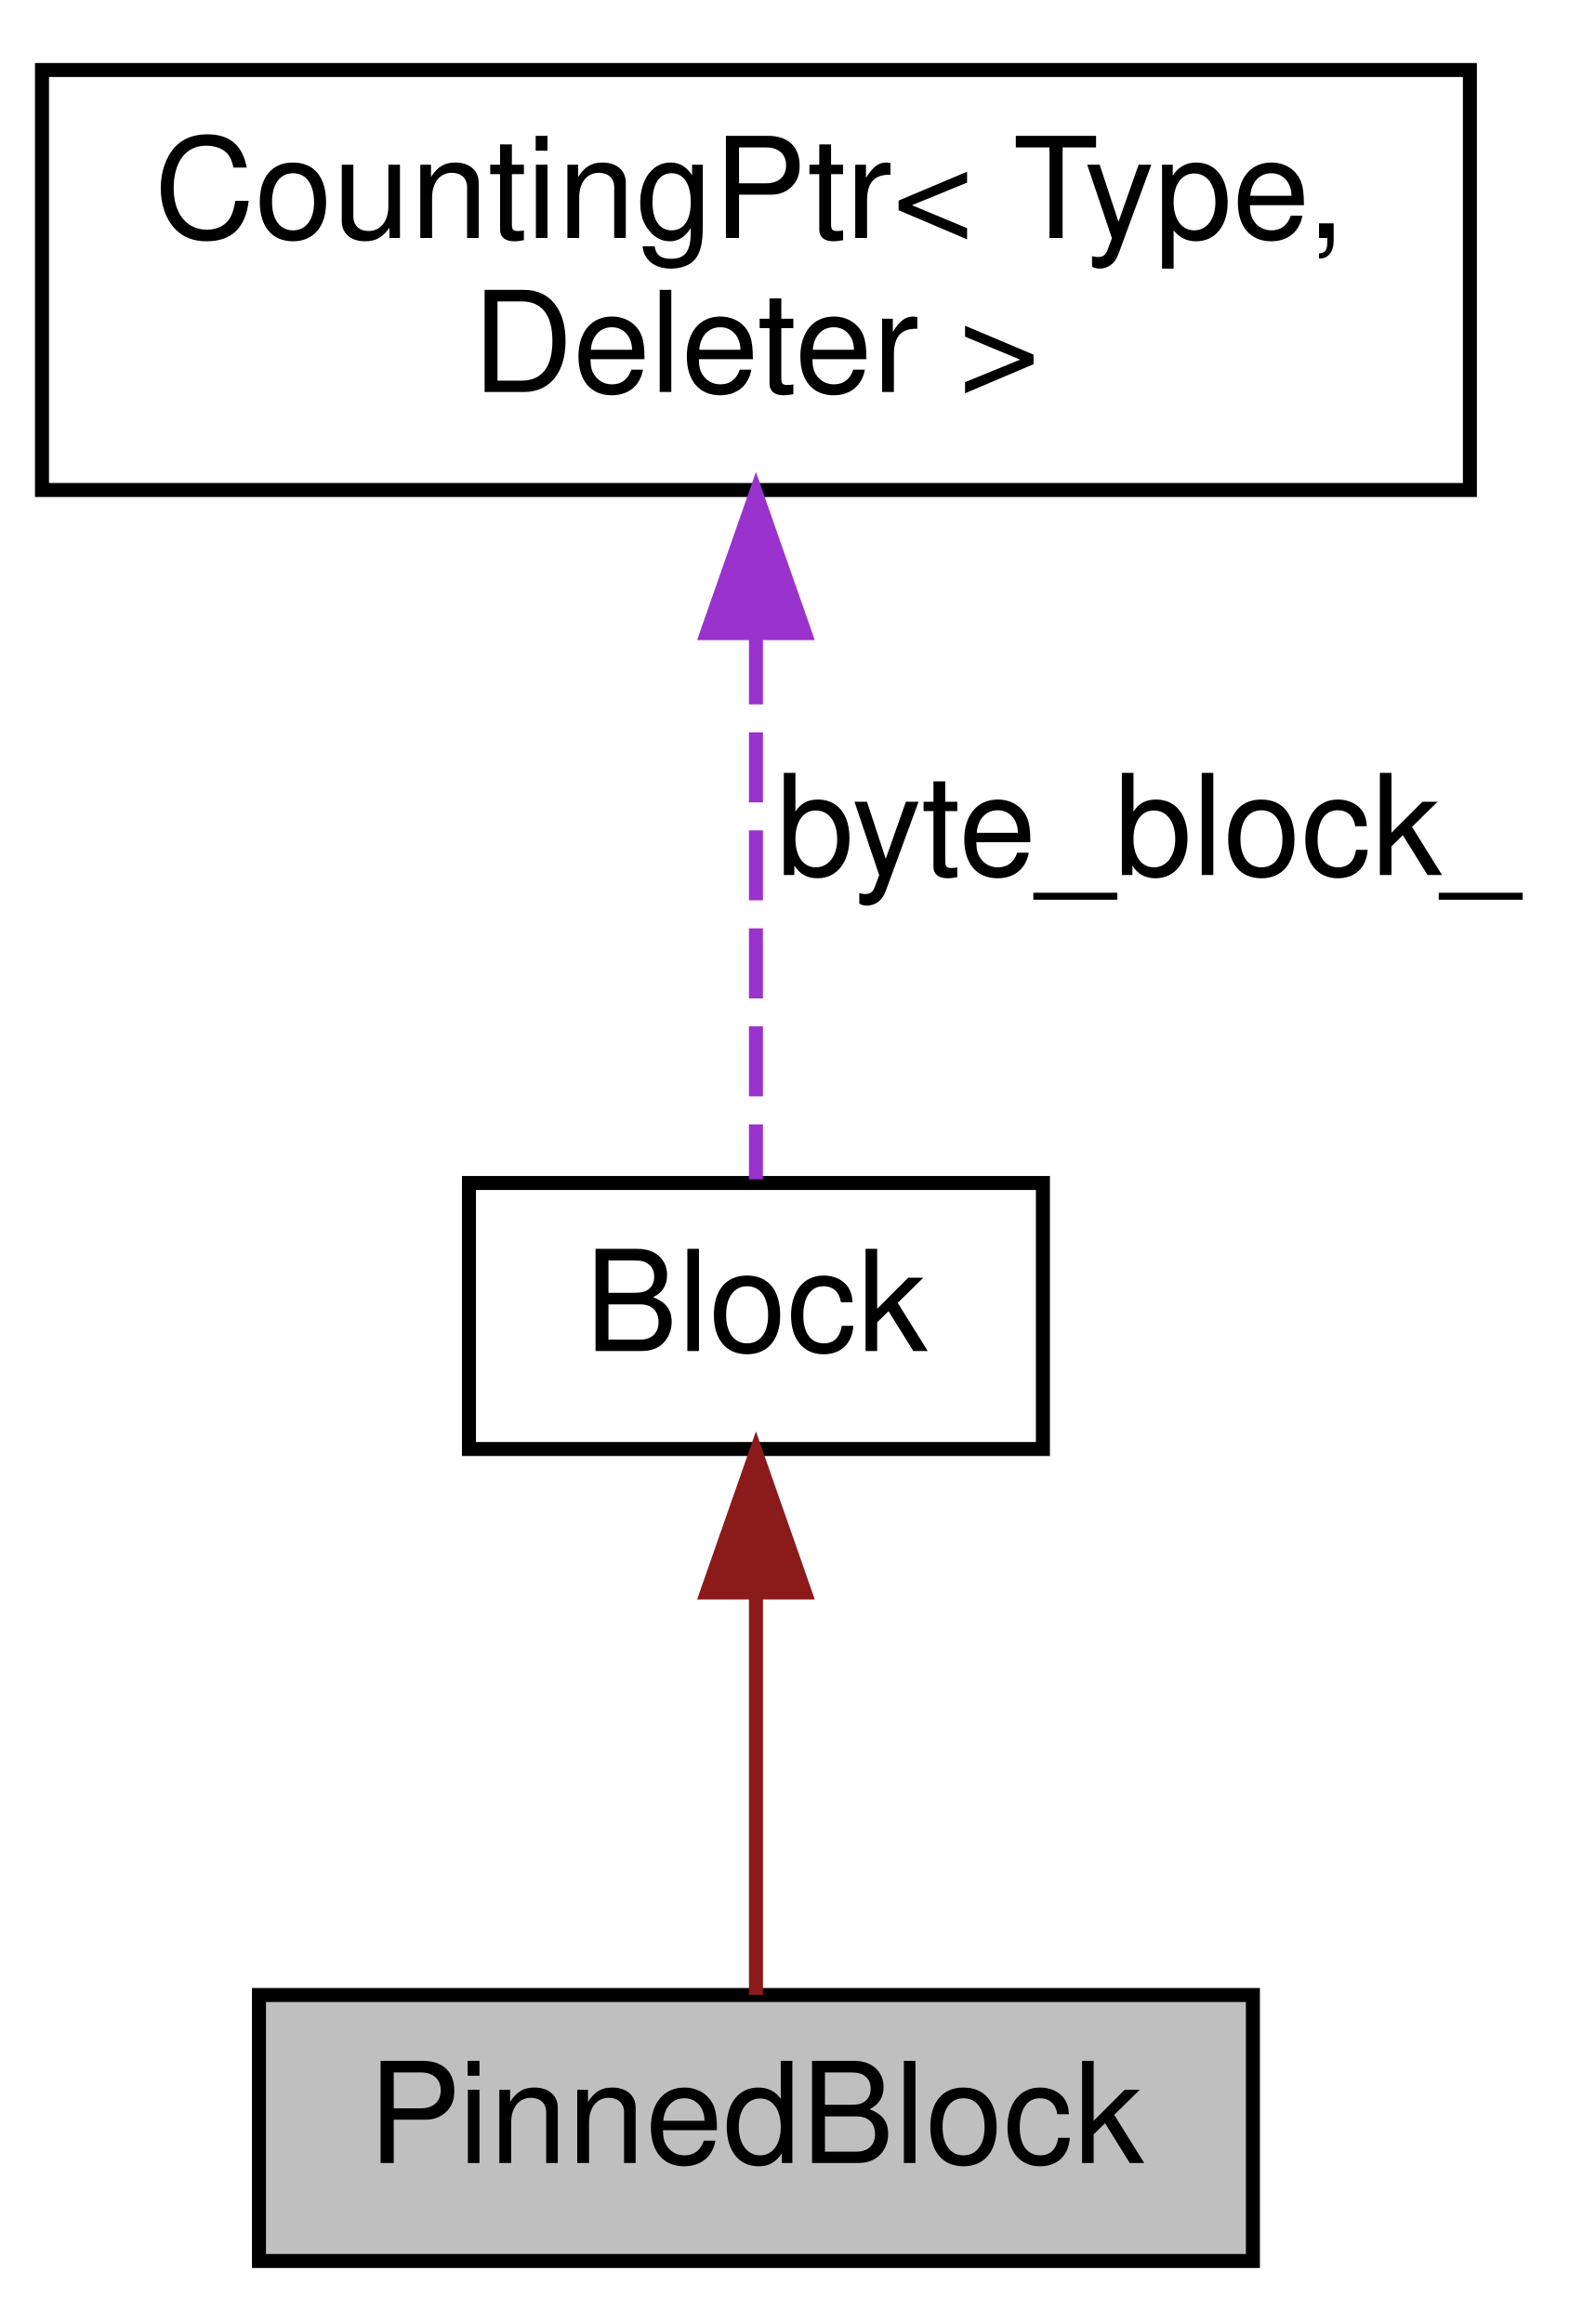
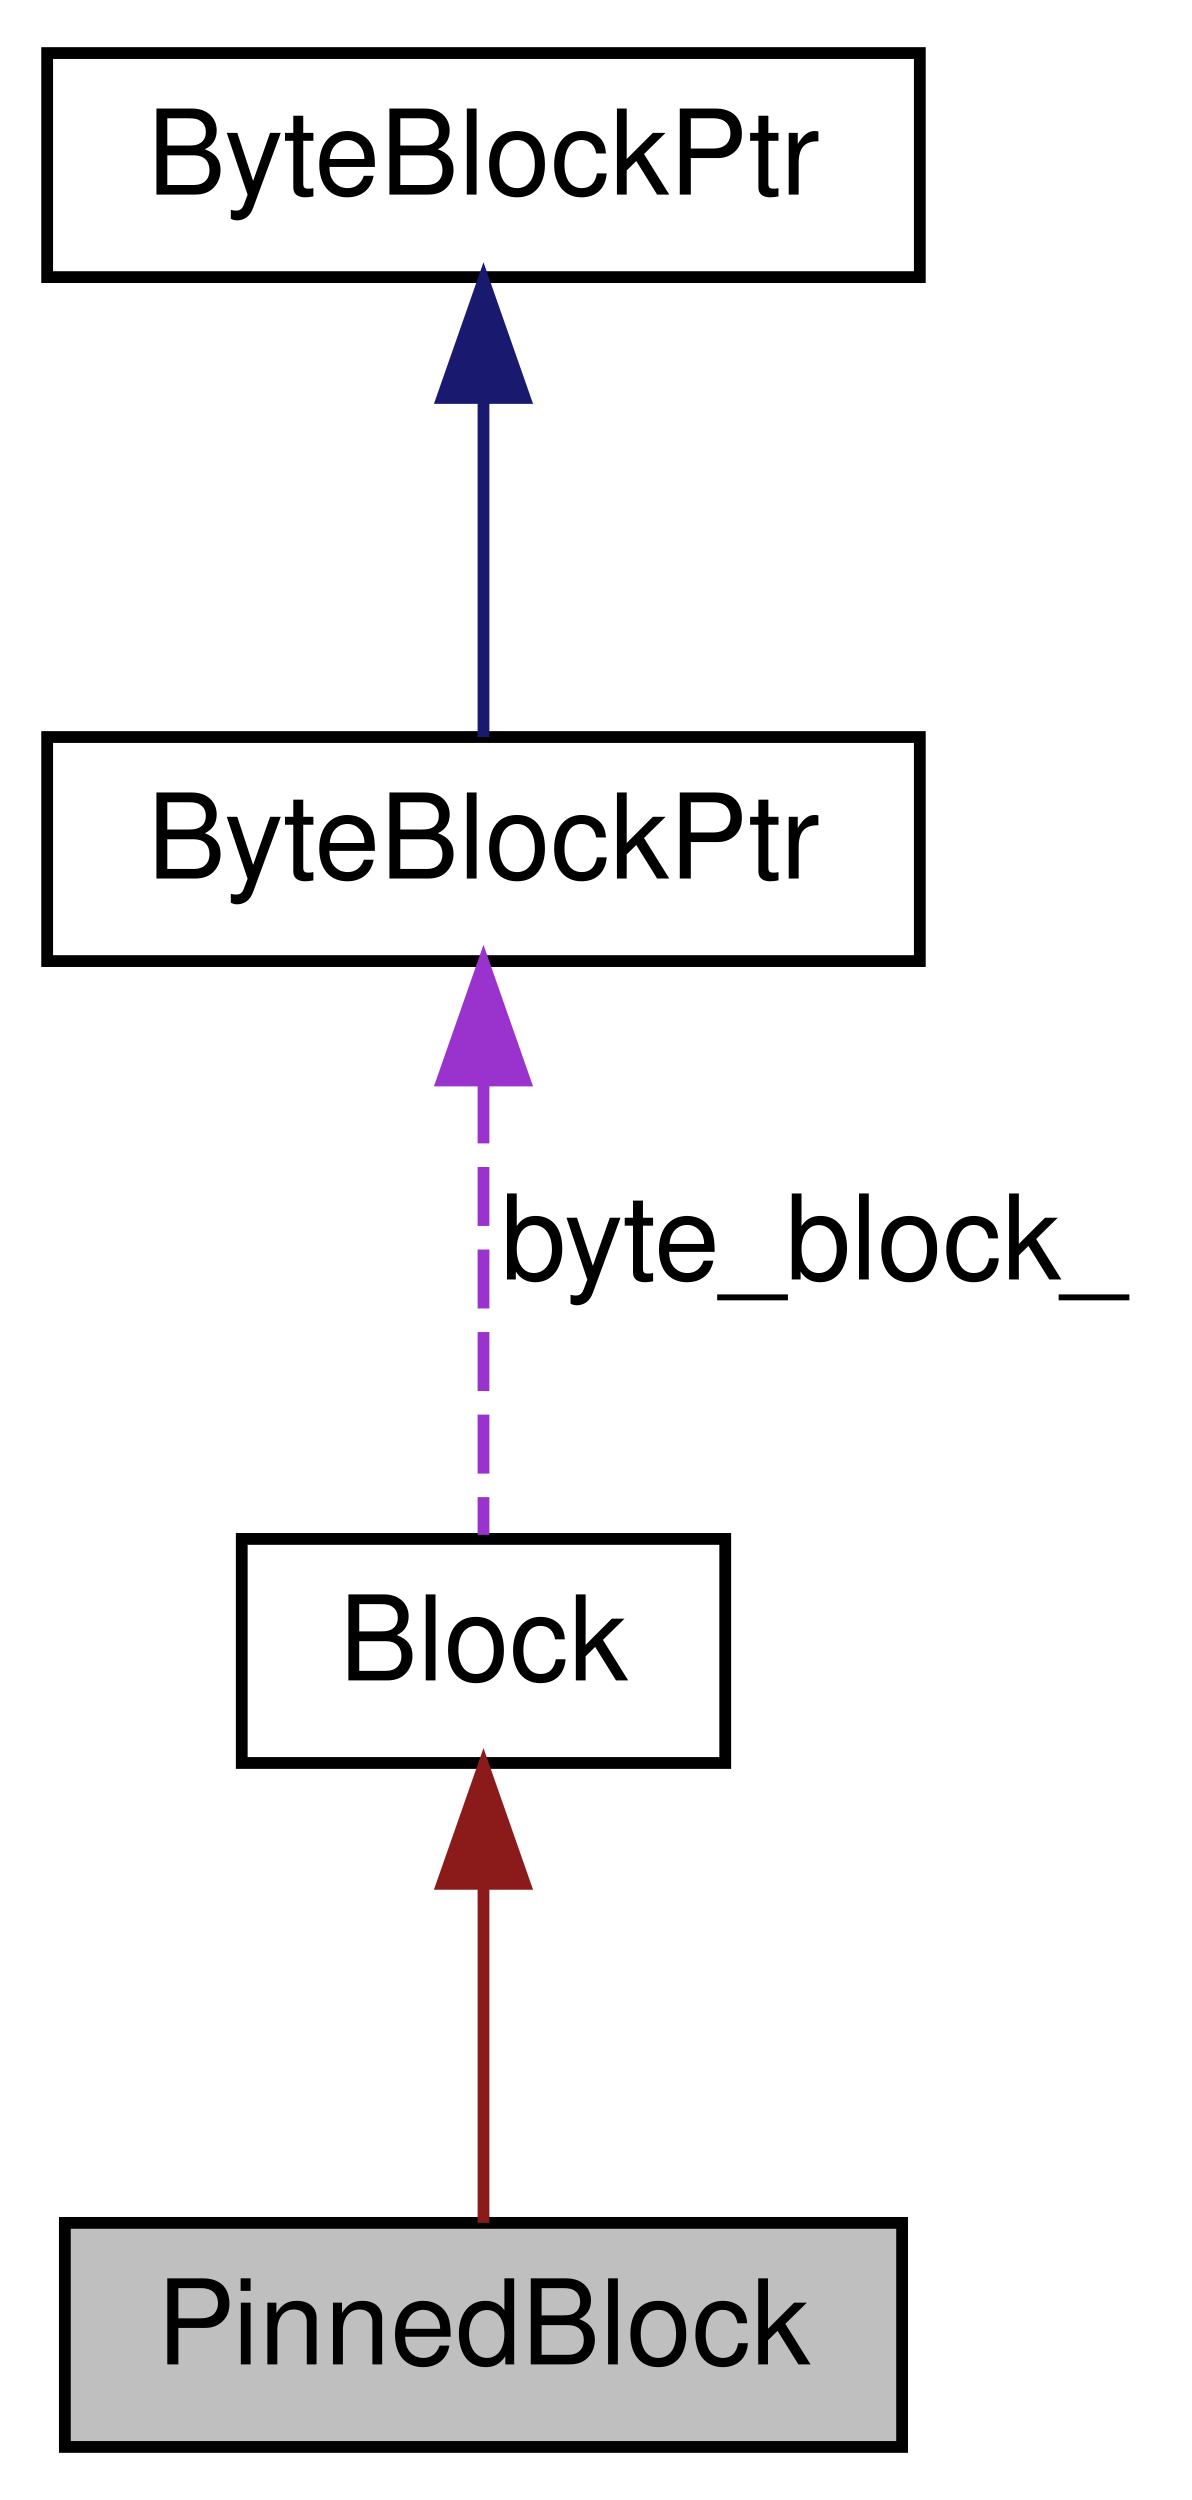
- <svg xmlns="http://www.w3.org/2000/svg" xmlns:xlink="http://www.w3.org/1999/xlink" width="114pt" height="166pt" viewBox="0.00 0.00 114.00 166.00">
-   <g id="graph0" class="graph" transform="scale(1 1) rotate(0) translate(4 162)">
+ <svg xmlns="http://www.w3.org/2000/svg" xmlns:xlink="http://www.w3.org/1999/xlink" width="101pt" height="212pt" viewBox="0.00 0.00 101.00 212.00">
+   <g id="graph0" class="graph" transform="scale(1 1) rotate(0) translate(4 208)">
    <g id="node1" class="node">
-       <polygon fill="#bfbfbf" stroke="black" points="14.5,-0.5 14.5,-19.5 85.5,-19.5 85.5,-0.5 14.5,-0.5" />
-       <text text-anchor="middle" x="50" y="-7.5" font-family="Helvetica,sans-Serif" font-size="10.00">PinnedBlock</text>
+       <polygon fill="#bfbfbf" stroke="black" points="1.5,-0.5 1.5,-19.5 72.5,-19.5 72.5,-0.5 1.5,-0.5" />
+       <text text-anchor="middle" x="37" y="-7.5" font-family="Helvetica,sans-Serif" font-size="10.00">PinnedBlock</text>
    </g>
    <g id="node2" class="node">
      <g id="a_node2">
        <a xlink:href="classthrill_1_1data_1_1Block.html" target="_top" xlink:title="Block combines a reference to a read-only ByteBlock and book-keeping information. ...">
-           <polygon fill="none" stroke="black" points="29.5,-58.5 29.5,-77.5 70.5,-77.5 70.5,-58.5 29.5,-58.5" />
-           <text text-anchor="middle" x="50" y="-65.5" font-family="Helvetica,sans-Serif" font-size="10.00">Block</text>
+           <polygon fill="none" stroke="black" points="16.5,-58.5 16.5,-77.5 57.5,-77.5 57.5,-58.5 16.5,-58.5" />
+           <text text-anchor="middle" x="37" y="-65.5" font-family="Helvetica,sans-Serif" font-size="10.00">Block</text>
        </a>
      </g>
    </g>
    <g id="edge1" class="edge">
-       <path fill="none" stroke="#8b1a1a" d="M50,-47.953C50,-38.288 50,-27.031 50,-19.505" />
-       <polygon fill="#8b1a1a" stroke="#8b1a1a" points="46.5,-48.25 50,-58.25 53.5,-48.25 46.5,-48.25" />
+       <path fill="none" stroke="#8b1a1a" d="M37,-47.953C37,-38.288 37,-27.031 37,-19.505" />
+       <polygon fill="#8b1a1a" stroke="#8b1a1a" points="33.5,-48.25 37,-58.25 40.5,-48.25 33.5,-48.25" />
    </g>
    <g id="node3" class="node">
      <g id="a_node3">
-         <a xlink:href="classtlx_1_1CountingPtr.html" target="_top" xlink:title="High-performance smart pointer used as a wrapping reference counting pointer. ">
-           <polygon fill="none" stroke="black" points="-1,-127 -1,-157 101,-157 101,-127 -1,-127" />
-           <text text-anchor="start" x="7" y="-145" font-family="Helvetica,sans-Serif" font-size="10.00">CountingPtr&lt; Type,</text>
-           <text text-anchor="middle" x="50" y="-134" font-family="Helvetica,sans-Serif" font-size="10.00"> Deleter &gt;</text>
+         <a xlink:href="classthrill_1_1data_1_1ByteBlockPtr.html" target="_top" xlink:title="A non-pinned counting pointer to a ByteBlock. ">
+           <polygon fill="none" stroke="black" points="0,-126.5 0,-145.5 74,-145.5 74,-126.5 0,-126.5" />
+           <text text-anchor="middle" x="37" y="-133.5" font-family="Helvetica,sans-Serif" font-size="10.00">ByteBlockPtr</text>
        </a>
      </g>
    </g>
    <g id="edge2" class="edge">
-       <path fill="none" stroke="#9a32cd" stroke-dasharray="5,2" d="M50,-116.688C50,-103.253 50,-87.38 50,-77.759" />
-       <polygon fill="#9a32cd" stroke="#9a32cd" points="46.5,-116.775 50,-126.775 53.5,-116.775 46.5,-116.775" />
-       <text text-anchor="middle" x="78" y="-99.5" font-family="Helvetica,sans-Serif" font-size="10.00"> byte_block_</text>
+       <path fill="none" stroke="#9a32cd" stroke-dasharray="5,2" d="M37,-116.041C37,-103.472 37,-87.563 37,-77.841" />
+       <polygon fill="#9a32cd" stroke="#9a32cd" points="33.5,-116.372 37,-126.372 40.5,-116.372 33.5,-116.372" />
+       <text text-anchor="middle" x="65" y="-99.5" font-family="Helvetica,sans-Serif" font-size="10.00"> byte_block_</text>
+     </g>
+     <g id="node4" class="node">
+       <g id="a_node4">
+         <a xlink:href="classtlx_1_1CountingPtr.html" target="_top" xlink:title="High-performance smart pointer used as a wrapping reference counting pointer. ">
+           <polygon fill="none" stroke="black" points="0,-184.5 0,-203.5 74,-203.5 74,-184.5 0,-184.5" />
+           <text text-anchor="middle" x="37" y="-191.5" font-family="Helvetica,sans-Serif" font-size="10.00">ByteBlockPtr</text>
+         </a>
+       </g>
+     </g>
+     <g id="edge3" class="edge">
+       <path fill="none" stroke="midnightblue" d="M37,-173.953C37,-164.287 37,-153.031 37,-145.505" />
+       <polygon fill="midnightblue" stroke="midnightblue" points="33.5,-174.25 37,-184.25 40.5,-174.25 33.5,-174.25" />
    </g>
  </g>
</svg>
